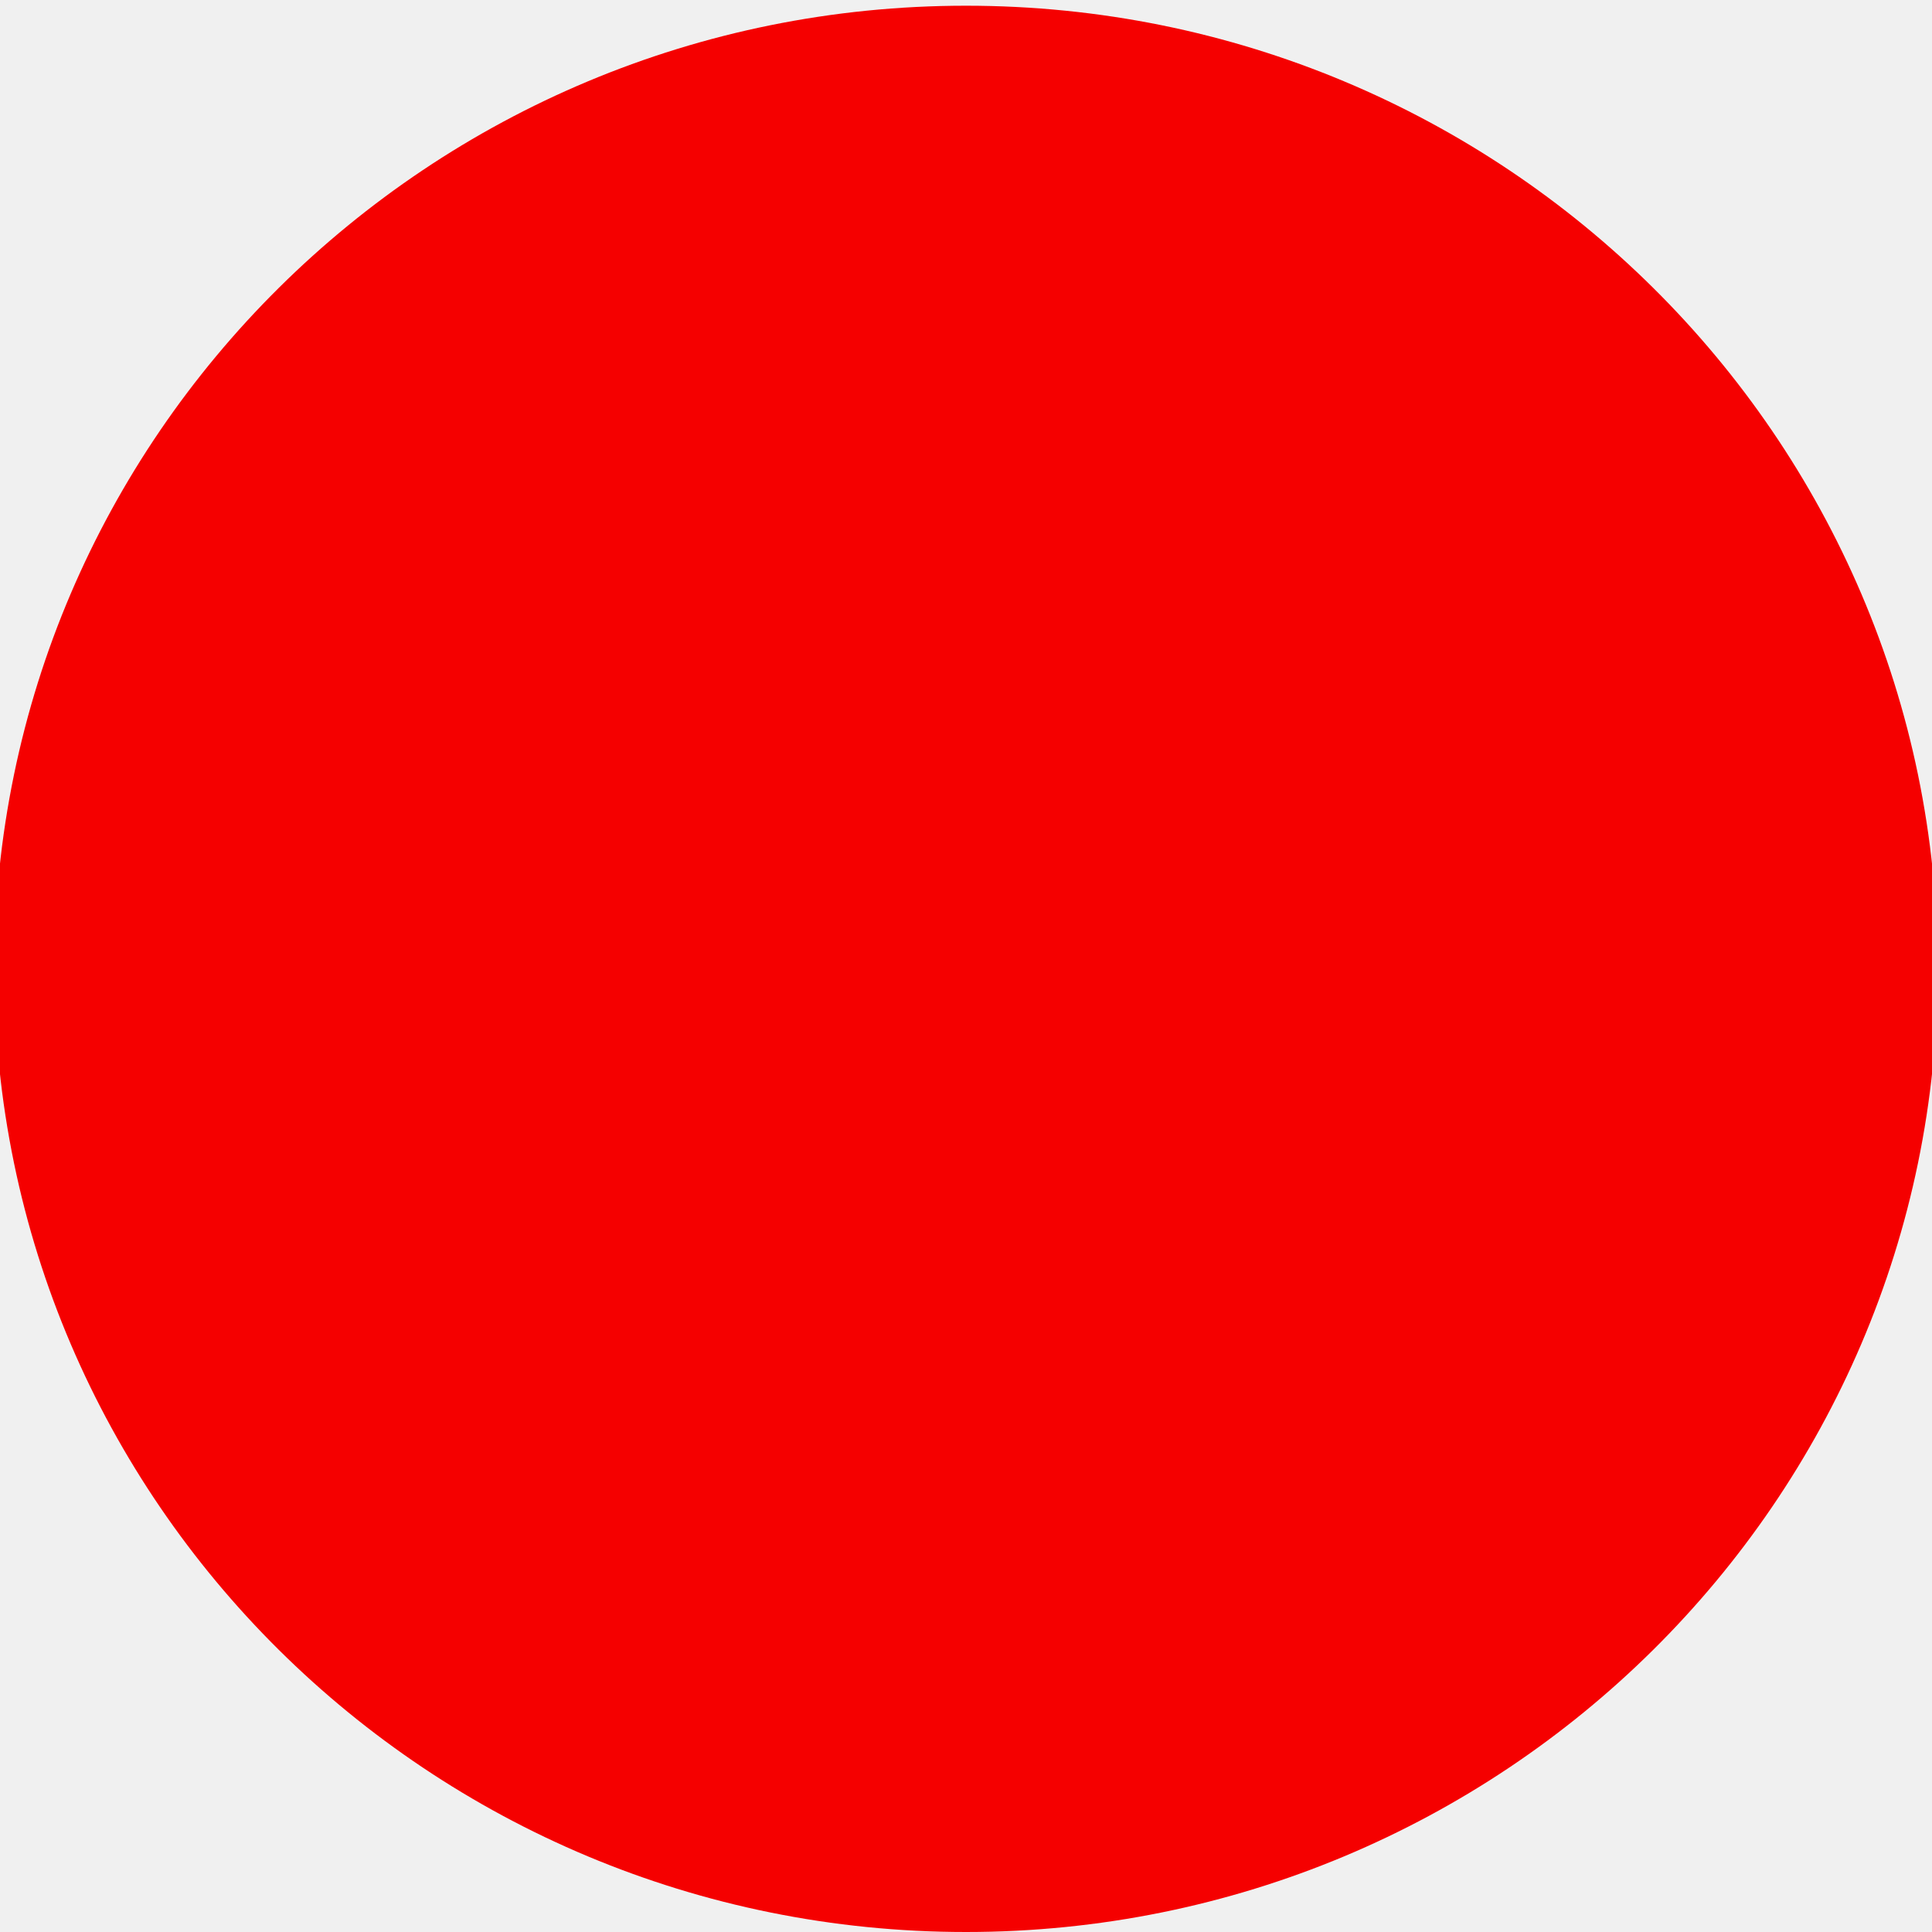
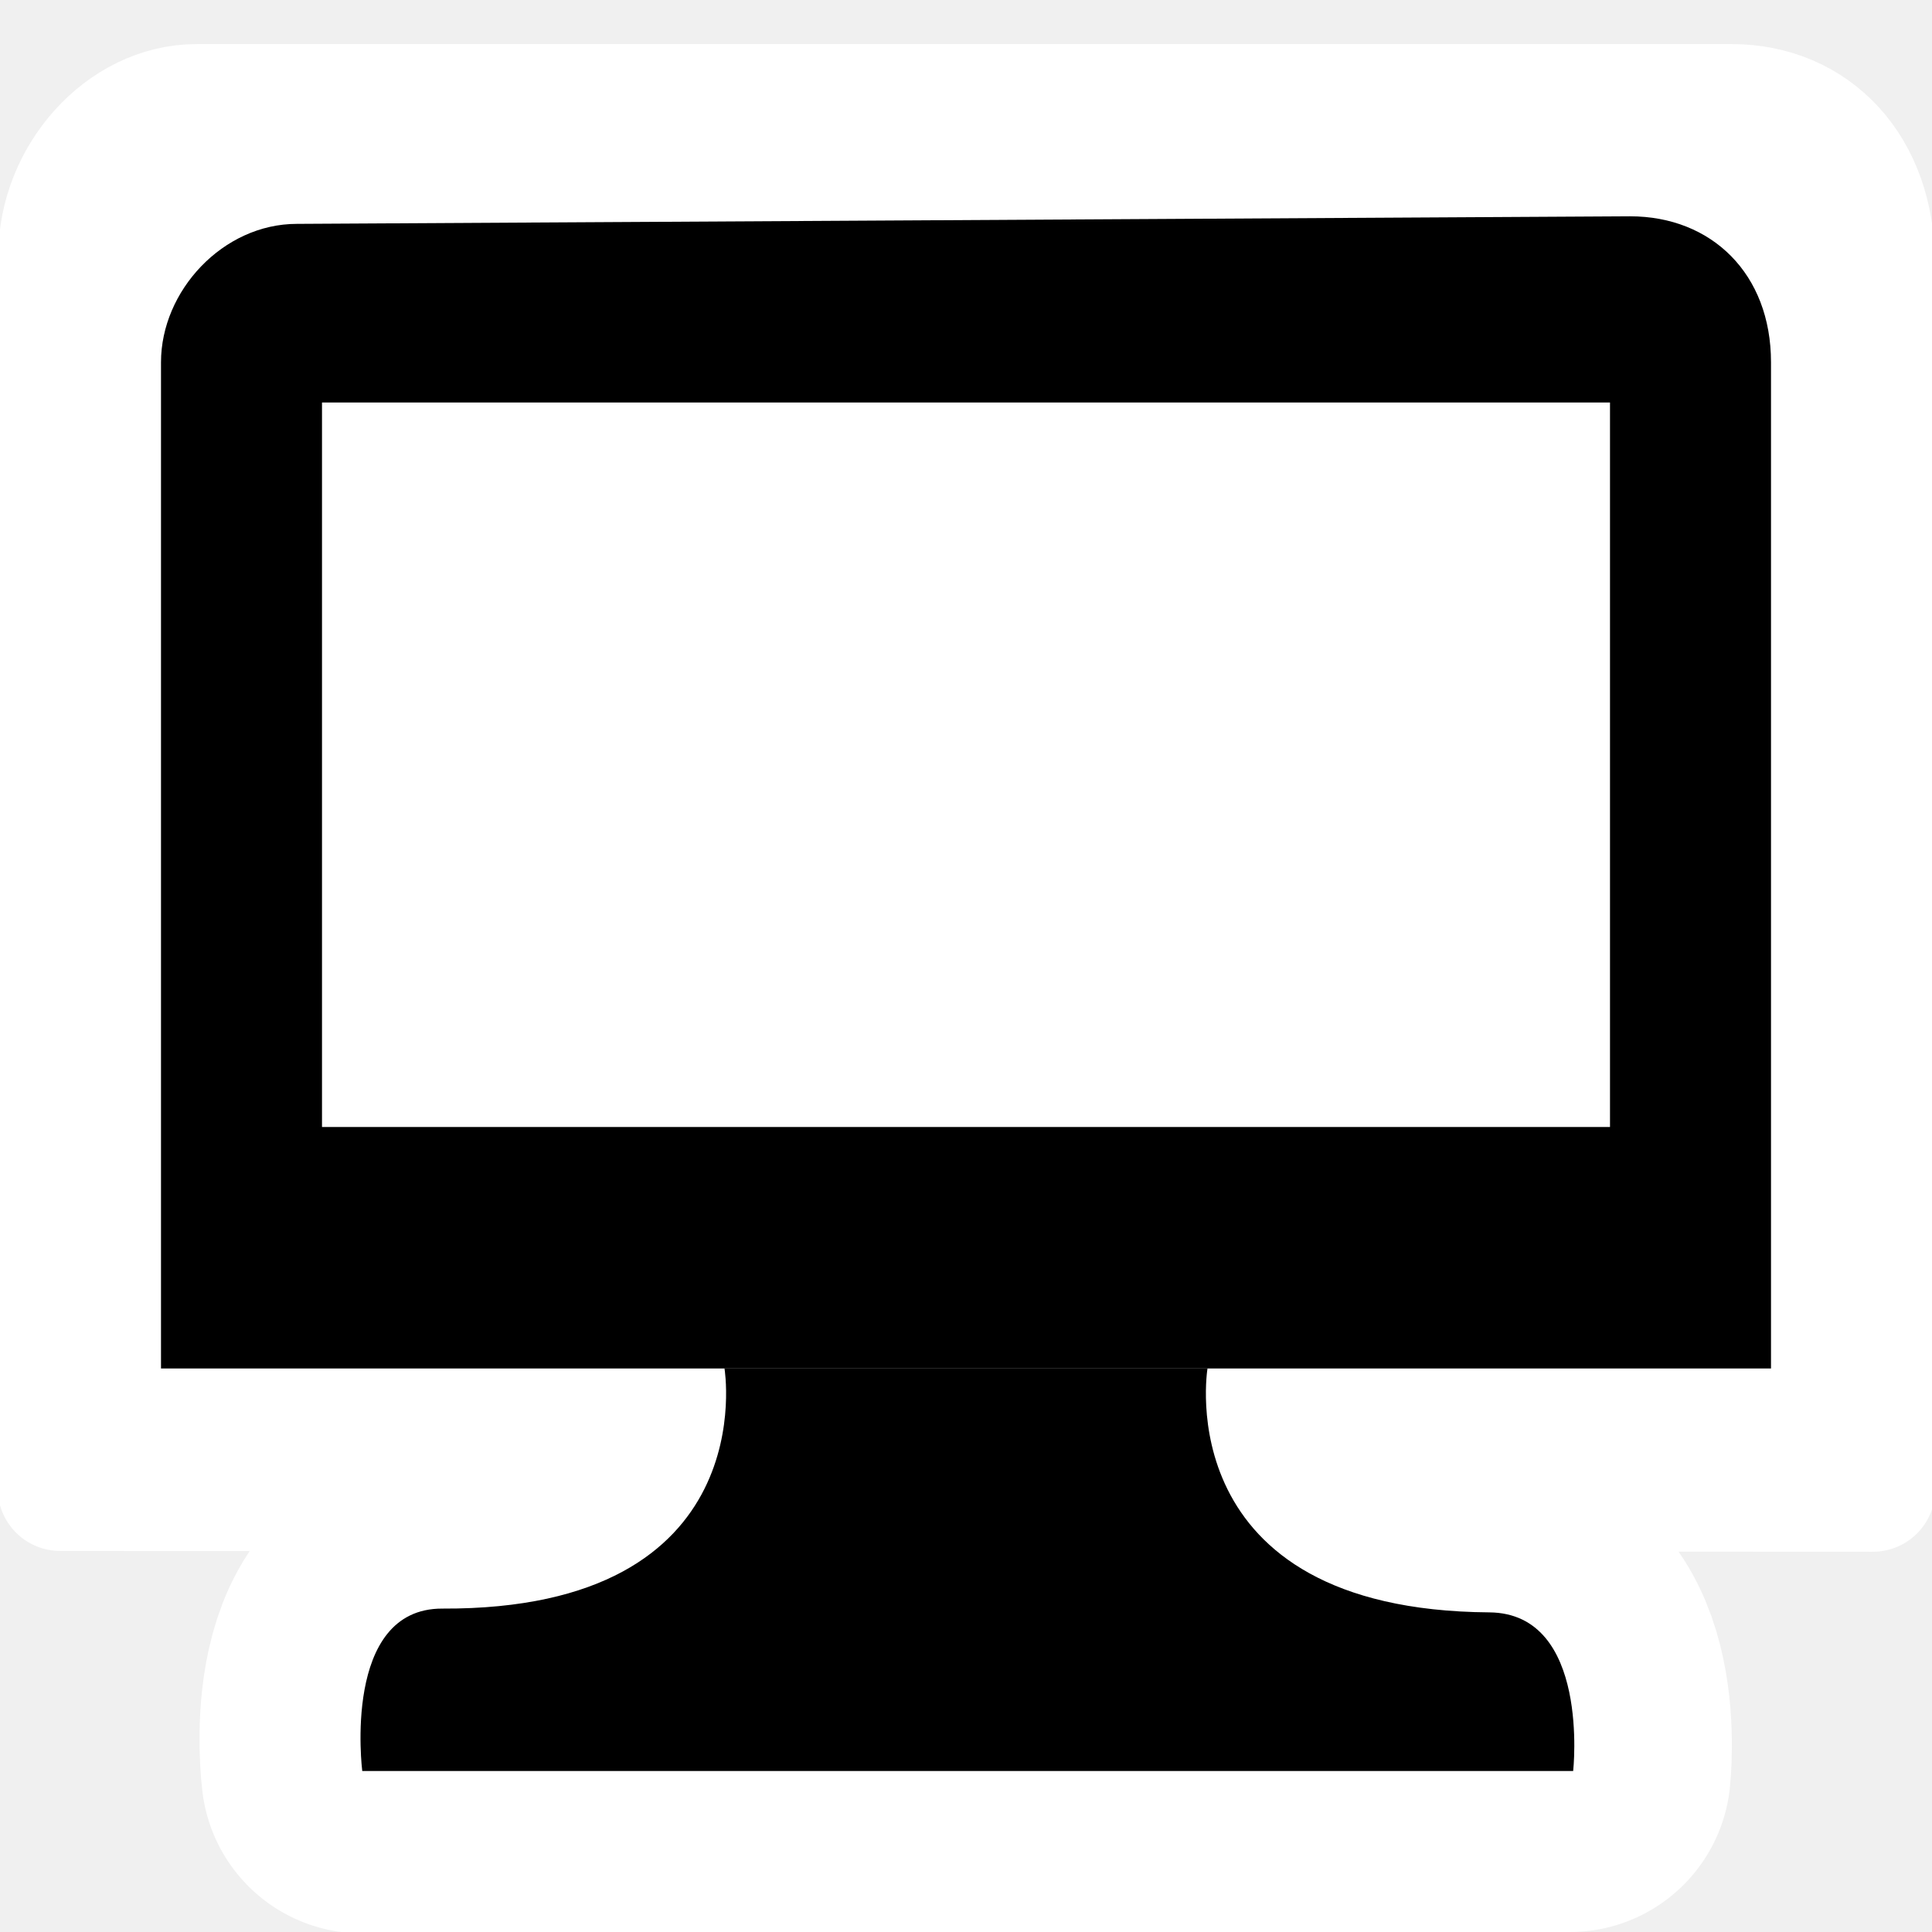
<svg xmlns="http://www.w3.org/2000/svg" width="48px" height="48px" id="svg3304">
-   <defs id="defs3306" />
+   <defs id="defs3306">
+     <linearGradient id="linearGradient5833">
+       <stop style="stop-color:#afafb2;stop-opacity:1;" offset="0" id="stop5835" />
+       <stop style="stop-color:#8e8e93;stop-opacity:1;" offset="1" id="stop5837" />
+     </linearGradient>
+     <linearGradient id="linearGradient5541">
+       <stop style="stop-color:#3b5a7a;stop-opacity:1;" offset="0" id="stop5543" />
+       <stop style="stop-color:#4e77a1;stop-opacity:1;" offset="1" id="stop5545" />
+     </linearGradient>
+     <linearGradient id="linearGradient4807">
+       <stop style="stop-color:#527da8;stop-opacity:1;" offset="0" id="stop4809" />
+       <stop style="stop-color:#7e9fc1;stop-opacity:1;" offset="1" id="stop4811" />
+     </linearGradient>
+     <linearGradient id="linearGradient13580">
+       <stop style="stop-color:#ffffff;stop-opacity:1;" offset="0" id="stop13582" />
+       <stop style="stop-color:#ffffff;stop-opacity:0;" offset="1" id="stop13584" />
+     </linearGradient>
+     <linearGradient id="linearGradient7022">
+       <stop style="stop-color:#f7f7f9;stop-opacity:1;" offset="0" id="stop7024" />
+       <stop style="stop-color:#f4f4f6;stop-opacity:1;" offset="1" id="stop7026" />
+     </linearGradient>
+     <linearGradient id="linearGradient11400">
+       <stop style="stop-color:#000000;stop-opacity:1;" offset="0" id="stop11402" />
+       <stop style="stop-color:#000000;stop-opacity:0;" offset="1" id="stop11404" />
+     </linearGradient>
+     <linearGradient id="linearGradient14318">
+       <stop style="stop-color:#000000;stop-opacity:1;" offset="0" id="stop14320" />
+       <stop style="stop-color:#000000;stop-opacity:0;" offset="1" id="stop14322" />
+     </linearGradient>
+   </defs>
  <g id="layer1">
-     <path style="fill:#f50000;fill-opacity:1;fill-rule:evenodd;stroke:none;stroke-width:1px;stroke-linecap:butt;stroke-linejoin:miter;stroke-opacity:1" id="path3312" d="M 48.143 24.071 A 24.143 23.929 0 1 1  -0.143,24.071 A 24.143 23.929 0 1 1  48.143 24.071 z" />
+     <rect style="fill:none;fill-opacity:0.75;fill-rule:evenodd;stroke:none;stroke-width:1px;stroke-linecap:butt;stroke-linejoin:miter;stroke-opacity:1" id="rect5087" width="48" height="48" x="0" y="0" />
+     <rect style="fill:none;fill-opacity:0.75;fill-rule:evenodd;stroke:none;stroke-width:1px;stroke-linecap:butt;stroke-linejoin:miter;stroke-opacity:1" id="rect4784" width="48" height="48" x="0" y="0" />
+     <path style="fill:#ffffff;fill-opacity:1;fill-rule:evenodd;stroke:#ffffff;stroke-width:3.106;stroke-linecap:round;stroke-linejoin:round;stroke-miterlimit:4;stroke-dasharray:none;stroke-opacity:1" d="M 4.889,2.648 L 43.017,2.648 C 45.043,2.648 46.518,4.178 46.518,6.535 L 46.53,37 L 1.496,36.98 L 1.513,6.334 C 1.513,4.432 3.052,2.648 4.889,2.648 z " id="rect5040" />
+     <path id="path6541" d="M 18,34 C 18,34 19,40 10.992,40 C 8.487,40 9,44.035 9,44.035 L 39,44 C 39,44 39.432,40.078 36.915,40.059 C 29,40 30,34 30,34 L 18,34 z " style="fill:#ffffff;fill-opacity:1;fill-rule:evenodd;stroke:#ffffff;stroke-width:8;stroke-linecap:round;stroke-linejoin:round;stroke-miterlimit:4;stroke-dasharray:none;stroke-opacity:1" />
+     <path style="fill:#000000;fill-opacity:1;fill-rule:evenodd;stroke:none;stroke-width:1px;stroke-linecap:butt;stroke-linejoin:miter;stroke-opacity:1" d="M 18,34 C 18,34 19,40 10.992,39.965 C 8.487,39.954 9,44 9,44 L 39.085,44 C 39.085,44 39.517,40.078 37,40.059 C 29,40 30,34 30,34 L 18,34 z " id="path9222" />
+     <path id="path2175" d="M 7.376,5.562 L 40.499,5.374 C 42.524,5.374 44,6.802 44,9 L 44,34 L 4,34 L 4,9 C 4,7.226 5.539,5.562 7.376,5.562 z " style="fill:#000000;fill-opacity:1;fill-rule:evenodd;stroke:none;stroke-width:3;stroke-linecap:round;stroke-linejoin:round;stroke-miterlimit:4;stroke-dasharray:none;stroke-opacity:1" />
+     <rect style="fill:#ffffff;fill-opacity:1;fill-rule:evenodd;stroke:none;stroke-width:1px;stroke-linecap:butt;stroke-linejoin:miter;stroke-opacity:1" id="rect4355" width="32" height="18" x="8" y="10" />
  </g>
</svg>
